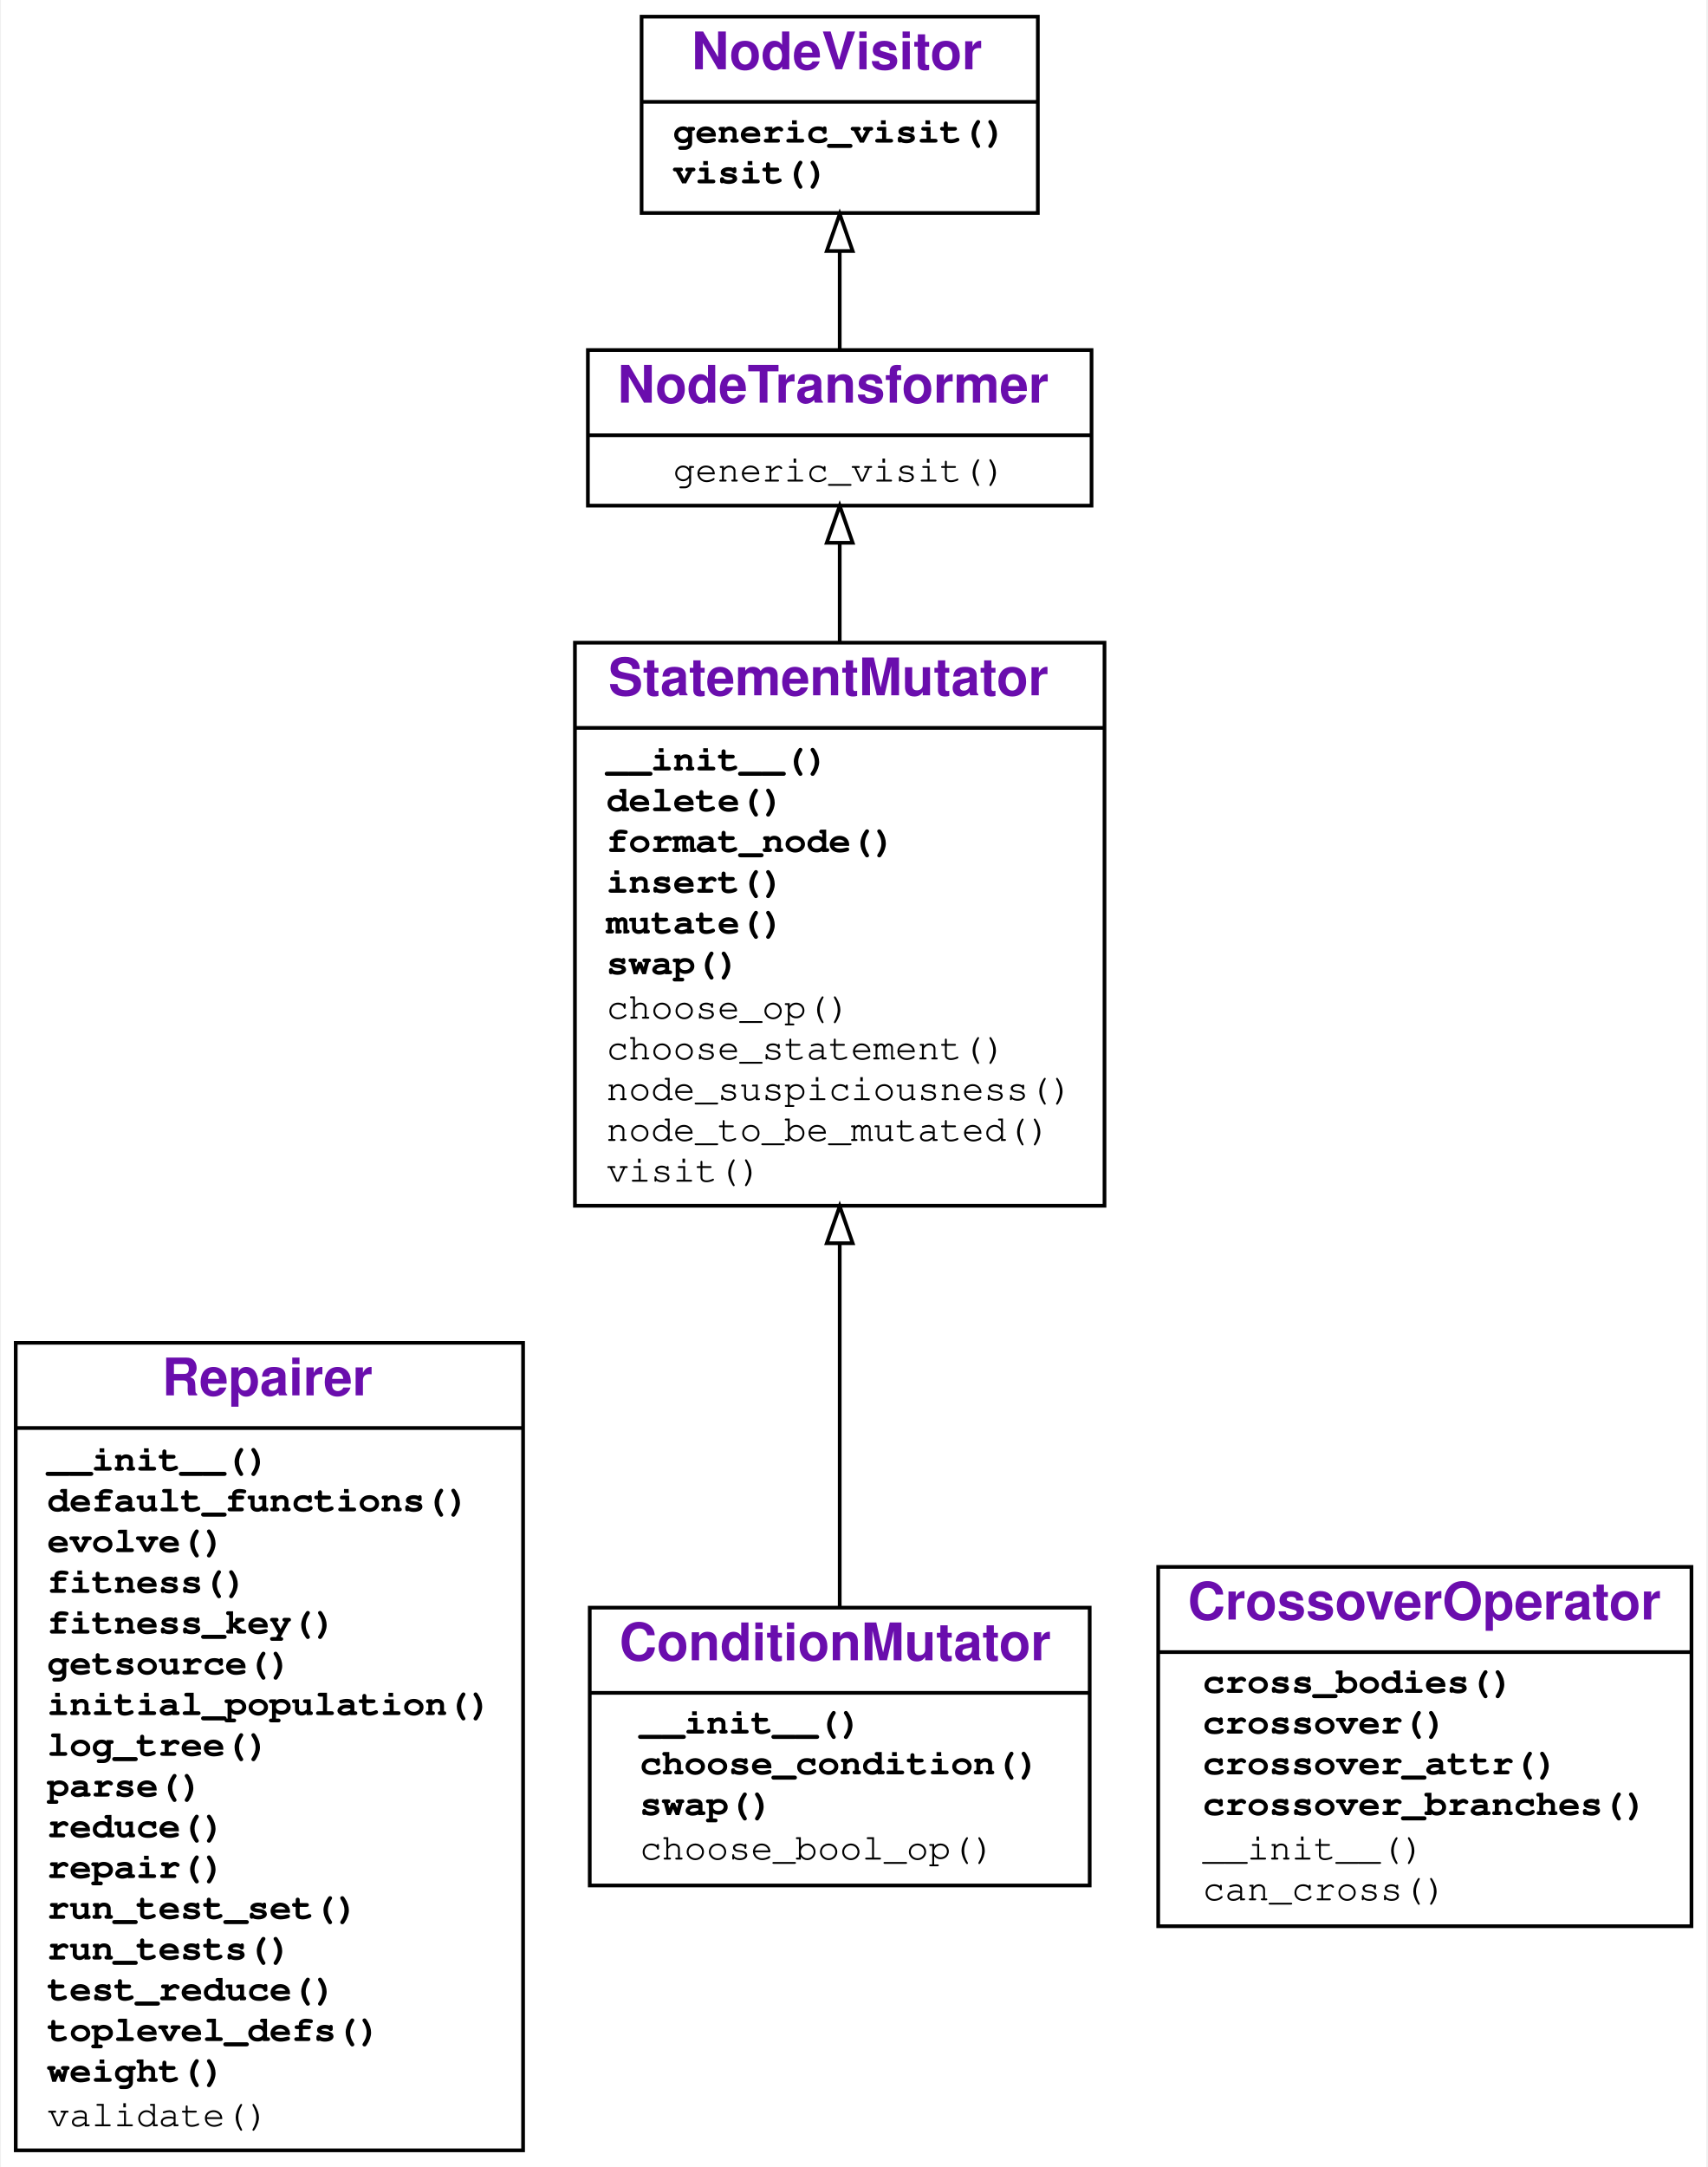
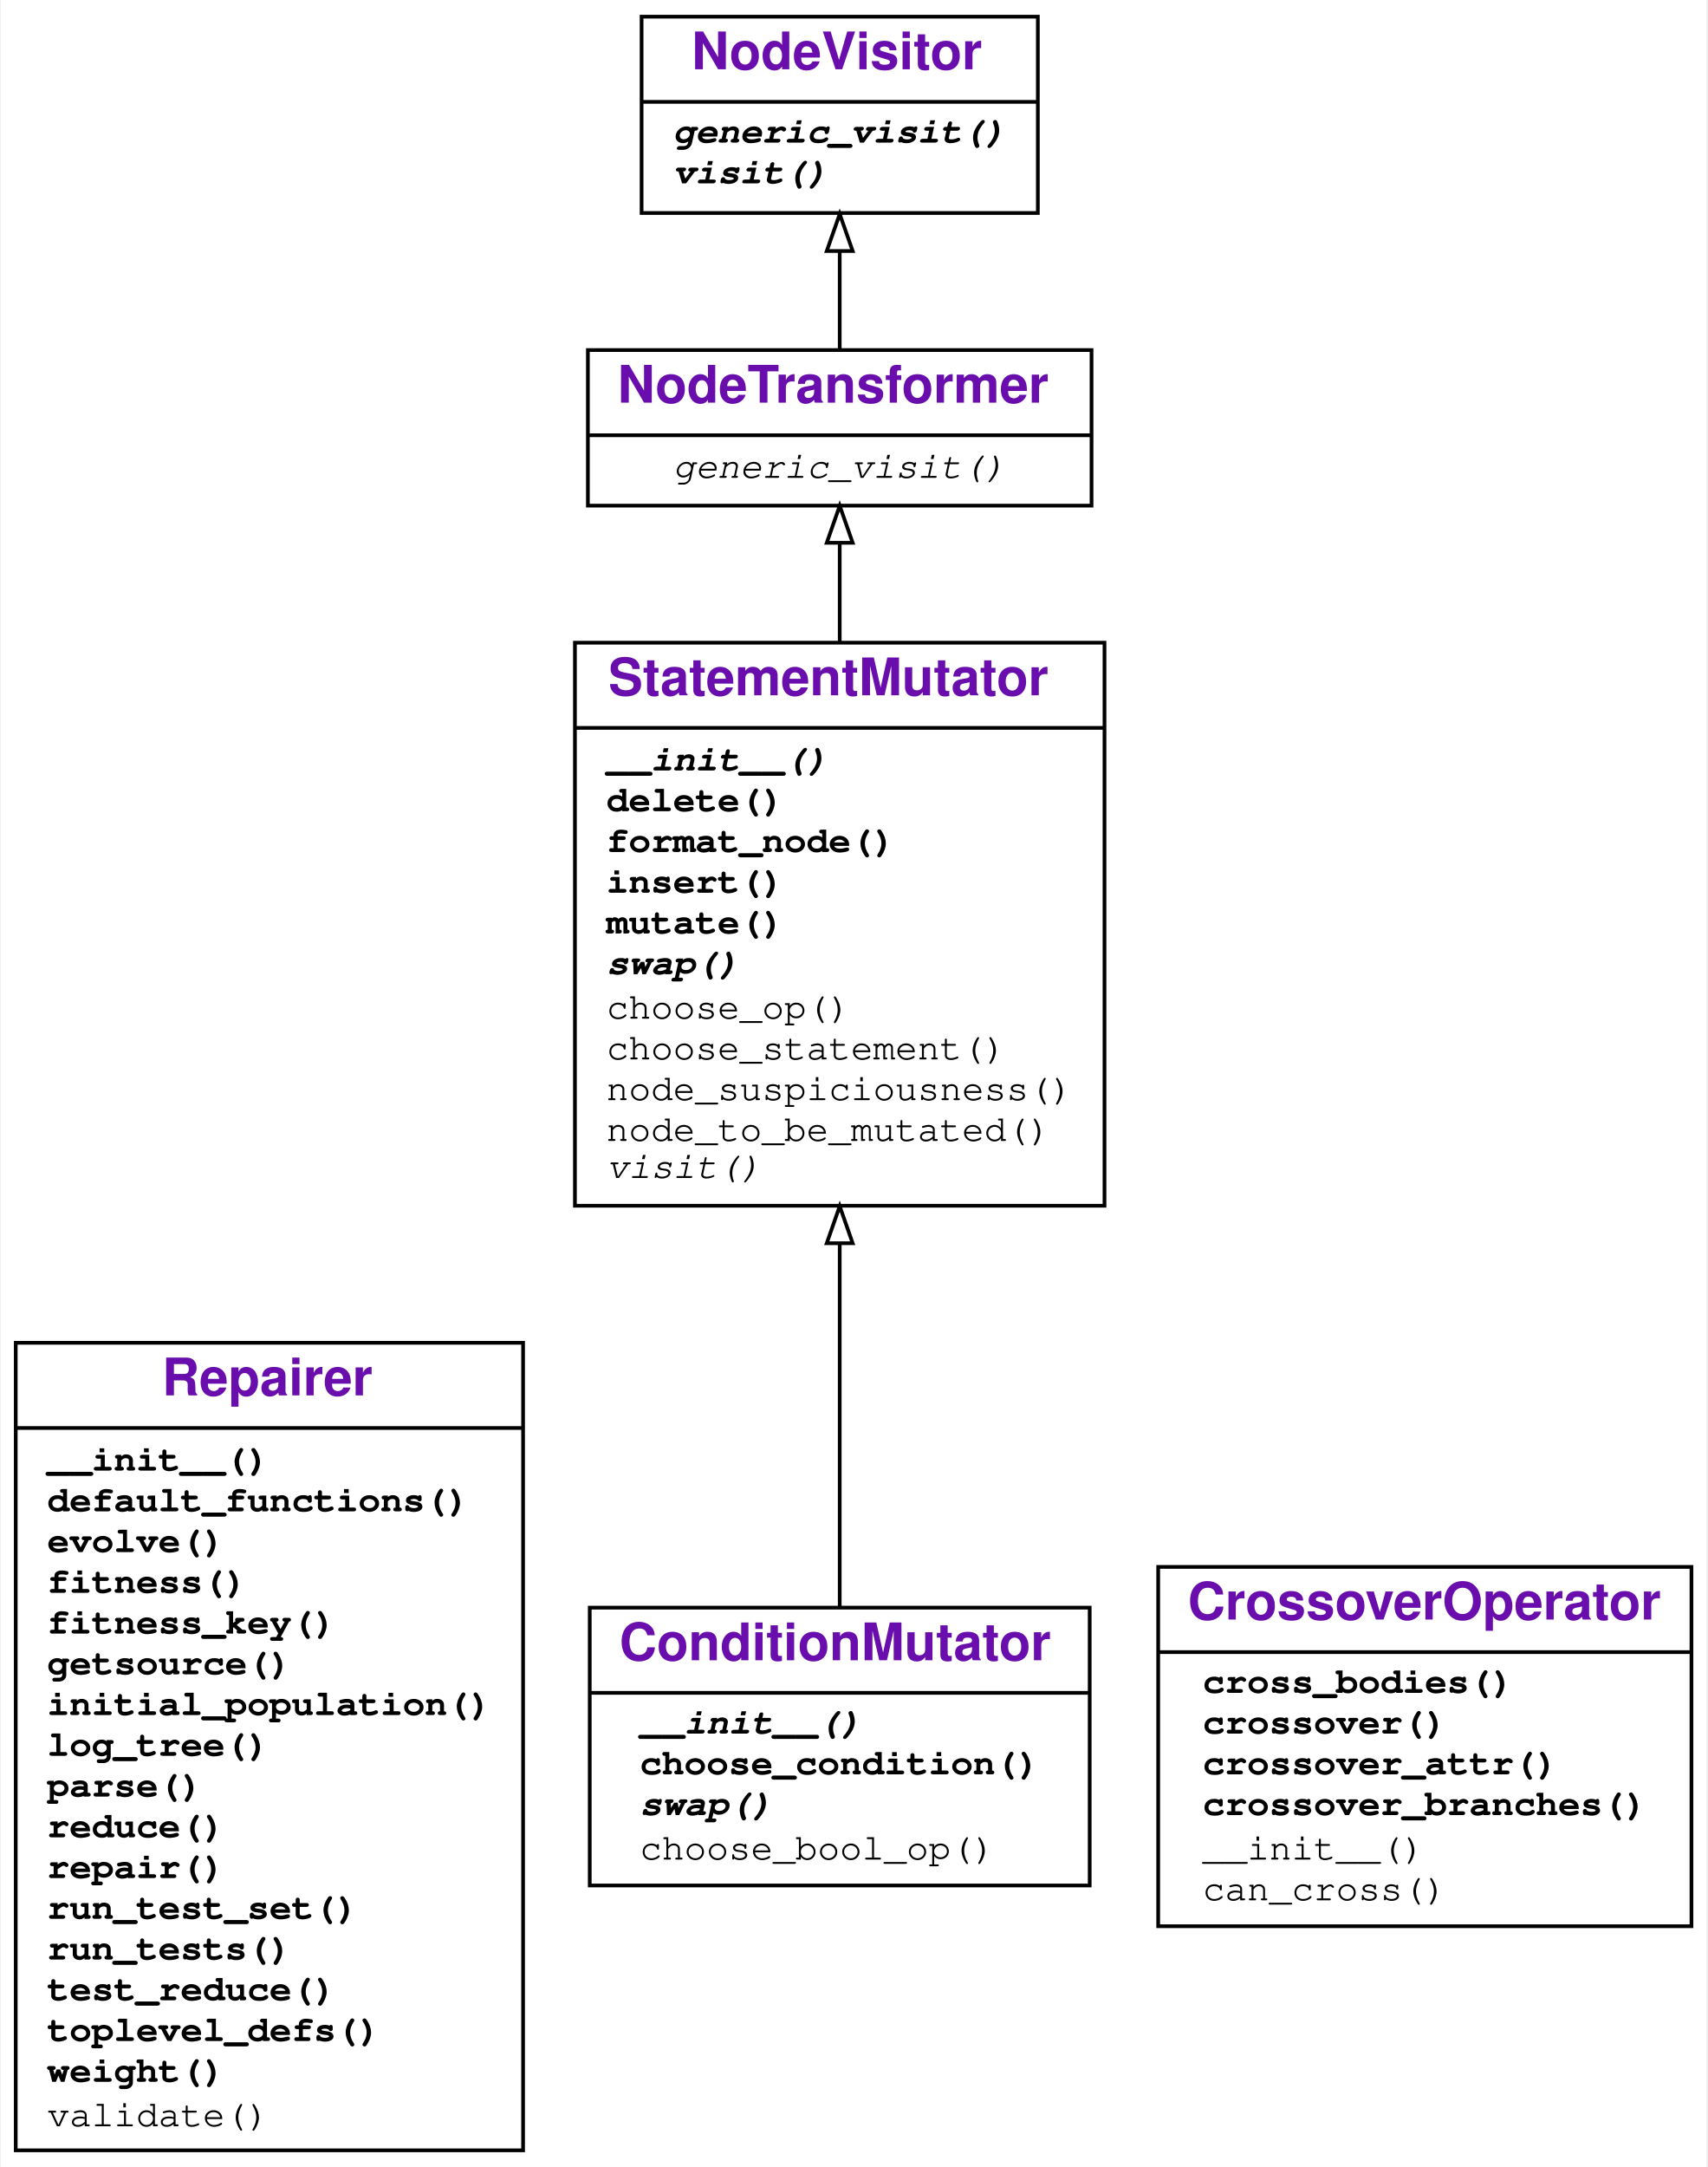
<svg xmlns="http://www.w3.org/2000/svg" xmlns:xlink="http://www.w3.org/1999/xlink" width="461pt" height="585pt" viewBox="0.00 0.00 460.50 585.00">
  <g id="graph0" class="graph" transform="scale(1 1) rotate(0) translate(4 581)">
    <g id="a_graph0">
      <a xlink:title="Repairer class hierarchy">
        <polygon fill="#ffffff" stroke="transparent" points="-4,4 -4,-581 456.5,-581 456.5,4 -4,4" />
      </a>
    </g>
    <g id="node1" class="node">
      <g id="a_node1">
        <a xlink:href="#" xlink:title="class Repairer">
          <polygon fill="none" stroke="#000000" points="0,-.5 0,-218.5 137,-218.5 137,-.5 0,-.5" />
          <text text-anchor="start" x="39.5" y="-204.3" font-family="Raleway, Helvetica, Arial, sans-serif" font-weight="bold" font-size="14.00" fill="#6a0dad">Repairer</text>
          <polyline fill="none" stroke="#000000" points="0,-195.5 137,-195.5 " />
          <g id="a_node1_0">
            <a xlink:href="#" xlink:title="Repairer">
              <g id="a_node1_1">
                <a xlink:href="#" xlink:title="__init__(self, debugger, targets=None, sources=None, log=False, mutator_class=&lt;class '__main__.StatementMutator'&gt;, crossover_class=&lt;class '__main__.CrossoverOperator'&gt;, reducer_class=&lt;class 'DeltaDebugger.DeltaDebugger'&gt;, globals=None):&#10;    Constructor.&#10;    `debugger`: a `DifferenceDebugger` to take tests and coverage from.&#10;    `targets`: a list of functions/modules to be repaired.&#10;    (default: the covered functions in `debugger`, except tests)&#10;    `sources`: a list of functions/modules to take repairs from.&#10;    (default: same as `targets`)&#10;    `globals`: if given, a `globals()` dict for executing targets&#10;    (default: `globals()` of caller)&#10;    ">
                  <text text-anchor="start" x="8.5" y="-184" font-family="'Fira Mono', 'Source Code Pro', 'Courier', monospace" font-weight="bold" font-size="10.00" fill="#000000">__init__()</text>
                </a>
              </g>
              <g id="a_node1_2">
                <a xlink:href="#" xlink:title="default_functions(self):&#10;    Return the set of functions to be repaired.&#10;    Functions whose names start or end in `test` are excluded.">
                  <text text-anchor="start" x="8.5" y="-173" font-family="'Fira Mono', 'Source Code Pro', 'Courier', monospace" font-weight="bold" font-size="10.00" fill="#000000">default_functions()</text>
                </a>
              </g>
              <g id="a_node1_3">
                <a xlink:href="#" xlink:title="evolve(self, population):&#10;    Evolve the candidate population by mutating and crossover.">
                  <text text-anchor="start" x="8.5" y="-162" font-family="'Fira Mono', 'Source Code Pro', 'Courier', monospace" font-weight="bold" font-size="10.00" fill="#000000">evolve()</text>
                </a>
              </g>
              <g id="a_node1_4">
                <a xlink:href="#" xlink:title="fitness(self, tree):&#10;    Test `tree`, returning its fitness">
                  <text text-anchor="start" x="8.5" y="-151" font-family="'Fira Mono', 'Source Code Pro', 'Courier', monospace" font-weight="bold" font-size="10.00" fill="#000000">fitness()</text>
                </a>
              </g>
              <g id="a_node1_5">
                <a xlink:href="#" xlink:title="fitness_key(self, tree):&#10;    Key to be used for sorting the population">
                  <text text-anchor="start" x="8.5" y="-140" font-family="'Fira Mono', 'Source Code Pro', 'Courier', monospace" font-weight="bold" font-size="10.00" fill="#000000">fitness_key()</text>
                </a>
              </g>
              <g id="a_node1_6">
                <a xlink:href="#" xlink:title="getsource(self, item):&#10;    Get the source for `item`. Can also be a string.">
                  <text text-anchor="start" x="8.5" y="-129" font-family="'Fira Mono', 'Source Code Pro', 'Courier', monospace" font-weight="bold" font-size="10.00" fill="#000000">getsource()</text>
                </a>
              </g>
              <g id="a_node1_7">
                <a xlink:href="#" xlink:title="initial_population(self, size):&#10;    Return an initial population of size `size`">
                  <text text-anchor="start" x="8.5" y="-118" font-family="'Fira Mono', 'Source Code Pro', 'Courier', monospace" font-weight="bold" font-size="10.00" fill="#000000">initial_population()</text>
                </a>
              </g>
              <g id="a_node1_8">
                <a xlink:href="#" xlink:title="log_tree(self, description, tree):&#10;    Print out `tree` as source code prefixed by `description`.">
                  <text text-anchor="start" x="8.5" y="-107" font-family="'Fira Mono', 'Source Code Pro', 'Courier', monospace" font-weight="bold" font-size="10.00" fill="#000000">log_tree()</text>
                </a>
              </g>
              <g id="a_node1_9">
                <a xlink:href="#" xlink:title="parse(self, items):&#10;    Read in a set of items into a single tree">
                  <text text-anchor="start" x="8.5" y="-96" font-family="'Fira Mono', 'Source Code Pro', 'Courier', monospace" font-weight="bold" font-size="10.00" fill="#000000">parse()</text>
                </a>
              </g>
              <g id="a_node1_10">
                <a xlink:href="#" xlink:title="reduce(self, tree):&#10;    Simplify `tree` using delta debugging.">
                  <text text-anchor="start" x="8.5" y="-85" font-family="'Fira Mono', 'Source Code Pro', 'Courier', monospace" font-weight="bold" font-size="10.00" fill="#000000">reduce()</text>
                </a>
              </g>
              <g id="a_node1_11">
                <a xlink:href="#" xlink:title="repair(self, population_size=40, iterations=100):&#10;    Repair the function we collected test runs from.&#10;    Use a population size of `population_size` and&#10;    at most `iterations` iterations.&#10;    Returns the AST of the repaired function.">
                  <text text-anchor="start" x="8.5" y="-74" font-family="'Fira Mono', 'Source Code Pro', 'Courier', monospace" font-weight="bold" font-size="10.00" fill="#000000">repair()</text>
                </a>
              </g>
              <g id="a_node1_12">
                <a xlink:href="#" xlink:title="run_test_set(self, test_set, validate=False):&#10;    Run given `test_set`&#10;    (`DifferenceDebugger.PASS` or `DifferenceDebugger.FAIL`).&#10;    If `validate` is set, check expectations.&#10;    Return number of passed tests.">
                  <text text-anchor="start" x="8.5" y="-63" font-family="'Fira Mono', 'Source Code Pro', 'Courier', monospace" font-weight="bold" font-size="10.00" fill="#000000">run_test_set()</text>
                </a>
              </g>
              <g id="a_node1_13">
                <a xlink:href="#" xlink:title="run_tests(self, validate=False):&#10;    Run passing and failing tests, returning weighted fitness.">
                  <text text-anchor="start" x="8.5" y="-52" font-family="'Fira Mono', 'Source Code Pro', 'Courier', monospace" font-weight="bold" font-size="10.00" fill="#000000">run_tests()</text>
                </a>
              </g>
              <g id="a_node1_14">
                <a xlink:href="#" xlink:title="test_reduce(self, source_lines, original_fitness):&#10;    Test function for delta debugging.">
                  <text text-anchor="start" x="8.5" y="-41" font-family="'Fira Mono', 'Source Code Pro', 'Courier', monospace" font-weight="bold" font-size="10.00" fill="#000000">test_reduce()</text>
                </a>
              </g>
              <g id="a_node1_15">
                <a xlink:href="#" xlink:title="toplevel_defs(self, tree):&#10;    Return a list of defined functions and classes in `tree`">
                  <text text-anchor="start" x="8.5" y="-30" font-family="'Fira Mono', 'Source Code Pro', 'Courier', monospace" font-weight="bold" font-size="10.00" fill="#000000">toplevel_defs()</text>
                </a>
              </g>
              <g id="a_node1_16">
                <a xlink:href="#" xlink:title="weight(self, test_set):&#10;    Return the weight of `test_set`&#10;    (`DifferenceDebugger.PASS` or `DifferenceDebugger.FAIL`).&#10;    ">
                  <text text-anchor="start" x="8.5" y="-19" font-family="'Fira Mono', 'Source Code Pro', 'Courier', monospace" font-weight="bold" font-size="10.00" fill="#000000">weight()</text>
                </a>
              </g>
              <g id="a_node1_17">
                <a xlink:href="#" xlink:title="validate(self)">
                  <text text-anchor="start" x="8.5" y="-7" font-family="'Fira Mono', 'Source Code Pro', 'Courier', monospace" font-size="10.00" fill="#000000">validate()</text>
                </a>
              </g>
            </a>
          </g>
        </a>
      </g>
    </g>
    <g id="node2" class="node">
      <g id="a_node2">
        <a xlink:href="#" xlink:title="class ConditionMutator">
          <polygon fill="none" stroke="#000000" points="155,-72 155,-147 290,-147 290,-72 155,-72" />
          <text text-anchor="start" x="163" y="-132.8" font-family="Raleway, Helvetica, Arial, sans-serif" font-weight="bold" font-size="14.00" fill="#6a0dad">ConditionMutator</text>
          <polyline fill="none" stroke="#000000" points="155,-124 290,-124 " />
          <g id="a_node2_18">
            <a xlink:href="#" xlink:title="ConditionMutator">
              <g id="a_node2_19">
                <a xlink:href="#" xlink:title="__init__(self, *args, **kwargs):&#10;    Constructor">
-                   <text text-anchor="start" x="168.5" y="-113" font-family="'Fira Mono', 'Source Code Pro', 'Courier', monospace" font-weight="bold" font-size="10.00" fill="#000000">__init__()</text>
+                   <text text-anchor="start" x="168.5" y="-113" font-family="'Fira Mono', 'Source Code Pro', 'Courier', monospace" font-weight="bold" font-style="italic" font-size="10.00" fill="#000000">__init__()</text>
                </a>
              </g>
              <g id="a_node2_20">
                <a xlink:href="#" xlink:title="choose_condition(self):&#10;    Return a random condition from source.">
                  <text text-anchor="start" x="168.5" y="-102" font-family="'Fira Mono', 'Source Code Pro', 'Courier', monospace" font-weight="bold" font-size="10.00" fill="#000000">choose_condition()</text>
                </a>
              </g>
              <g id="a_node2_21">
                <a xlink:href="#" xlink:title="swap(self, node):&#10;    Replace `node` condition by a condition from `source`">
-                   <text text-anchor="start" x="168.5" y="-91" font-family="'Fira Mono', 'Source Code Pro', 'Courier', monospace" font-weight="bold" font-size="10.00" fill="#000000">swap()</text>
+                   <text text-anchor="start" x="168.5" y="-91" font-family="'Fira Mono', 'Source Code Pro', 'Courier', monospace" font-weight="bold" font-style="italic" font-size="10.00" fill="#000000">swap()</text>
                </a>
              </g>
              <g id="a_node2_22">
                <a xlink:href="#" xlink:title="choose_bool_op(self)">
                  <text text-anchor="start" x="168.5" y="-79" font-family="'Fira Mono', 'Source Code Pro', 'Courier', monospace" font-size="10.00" fill="#000000">choose_bool_op()</text>
                </a>
              </g>
            </a>
          </g>
        </a>
      </g>
    </g>
    <g id="node3" class="node">
      <g id="a_node3">
        <a xlink:href="#" xlink:title="class StatementMutator">
          <polygon fill="none" stroke="#000000" points="151,-255.5 151,-407.5 294,-407.5 294,-255.5 151,-255.5" />
          <text text-anchor="start" x="160" y="-393.3" font-family="Raleway, Helvetica, Arial, sans-serif" font-weight="bold" font-size="14.00" fill="#6a0dad">StatementMutator</text>
          <polyline fill="none" stroke="#000000" points="151,-384.5 294,-384.5 " />
          <g id="a_node3_23">
            <a xlink:href="#" xlink:title="StatementMutator">
              <g id="a_node3_24">
                <a xlink:href="#" xlink:title="__init__(self, suspiciousness_func=None, source=None, log=False):&#10;    Constructor.&#10;    `suspiciousness_func` is a function that takes a location&#10;    (function, line_number) and returns a suspiciousness value&#10;    between 0 and 1.0. If not given, all locations get the&#10;    same suspiciousness of 1.0.&#10;    `source` is a list of statements to choose from.&#10;    ">
-                   <text text-anchor="start" x="159.5" y="-373" font-family="'Fira Mono', 'Source Code Pro', 'Courier', monospace" font-weight="bold" font-size="10.00" fill="#000000">__init__()</text>
+                   <text text-anchor="start" x="159.5" y="-373" font-family="'Fira Mono', 'Source Code Pro', 'Courier', monospace" font-weight="bold" font-style="italic" font-size="10.00" fill="#000000">__init__()</text>
                </a>
              </g>
              <g id="a_node3_25">
                <a xlink:href="#" xlink:title="delete(self, node):&#10;    Delete `node`.">
                  <text text-anchor="start" x="159.5" y="-362" font-family="'Fira Mono', 'Source Code Pro', 'Courier', monospace" font-weight="bold" font-size="10.00" fill="#000000">delete()</text>
                </a>
              </g>
              <g id="a_node3_26">
                <a xlink:href="#" xlink:title="format_node(self, node):&#10;    Return a string representation for `node`.">
                  <text text-anchor="start" x="159.5" y="-351" font-family="'Fira Mono', 'Source Code Pro', 'Courier', monospace" font-weight="bold" font-size="10.00" fill="#000000">format_node()</text>
                </a>
              </g>
              <g id="a_node3_27">
                <a xlink:href="#" xlink:title="insert(self, node):&#10;    Insert a random node from `source` after `node`">
                  <text text-anchor="start" x="159.5" y="-340" font-family="'Fira Mono', 'Source Code Pro', 'Courier', monospace" font-weight="bold" font-size="10.00" fill="#000000">insert()</text>
                </a>
              </g>
              <g id="a_node3_28">
                <a xlink:href="#" xlink:title="mutate(self, tree):&#10;    Mutate the given AST `tree` in place. Return mutated tree.">
                  <text text-anchor="start" x="159.5" y="-329" font-family="'Fira Mono', 'Source Code Pro', 'Courier', monospace" font-weight="bold" font-size="10.00" fill="#000000">mutate()</text>
                </a>
              </g>
              <g id="a_node3_29">
                <a xlink:href="#" xlink:title="swap(self, node):&#10;    Replace `node` with a random node from `source`">
-                   <text text-anchor="start" x="159.5" y="-318" font-family="'Fira Mono', 'Source Code Pro', 'Courier', monospace" font-weight="bold" font-size="10.00" fill="#000000">swap()</text>
+                   <text text-anchor="start" x="159.5" y="-318" font-family="'Fira Mono', 'Source Code Pro', 'Courier', monospace" font-weight="bold" font-style="italic" font-size="10.00" fill="#000000">swap()</text>
                </a>
              </g>
              <g id="a_node3_30">
                <a xlink:href="#" xlink:title="choose_op(self)">
                  <text text-anchor="start" x="159.5" y="-306" font-family="'Fira Mono', 'Source Code Pro', 'Courier', monospace" font-size="10.00" fill="#000000">choose_op()</text>
                </a>
              </g>
              <g id="a_node3_31">
                <a xlink:href="#" xlink:title="choose_statement(self)">
                  <text text-anchor="start" x="159.5" y="-295" font-family="'Fira Mono', 'Source Code Pro', 'Courier', monospace" font-size="10.00" fill="#000000">choose_statement()</text>
                </a>
              </g>
              <g id="a_node3_32">
                <a xlink:href="#" xlink:title="node_suspiciousness(self, stmt, func_name)">
                  <text text-anchor="start" x="159.5" y="-284" font-family="'Fira Mono', 'Source Code Pro', 'Courier', monospace" font-size="10.00" fill="#000000">node_suspiciousness()</text>
                </a>
              </g>
              <g id="a_node3_33">
                <a xlink:href="#" xlink:title="node_to_be_mutated(self, tree)">
                  <text text-anchor="start" x="159.5" y="-273" font-family="'Fira Mono', 'Source Code Pro', 'Courier', monospace" font-size="10.00" fill="#000000">node_to_be_mutated()</text>
                </a>
              </g>
              <g id="a_node3_34">
                <a xlink:href="#" xlink:title="visit(self, node)">
-                   <text text-anchor="start" x="159.5" y="-262" font-family="'Fira Mono', 'Source Code Pro', 'Courier', monospace" font-size="10.00" fill="#000000">visit()</text>
+                   <text text-anchor="start" x="159.5" y="-263" font-family="'Fira Mono', 'Source Code Pro', 'Courier', monospace" font-style="italic" font-size="10.00" fill="#000000">visit()</text>
                </a>
              </g>
            </a>
          </g>
        </a>
      </g>
    </g>
    <g id="edge1" class="edge">
      <path fill="none" stroke="#000000" d="M222.5,-147.159C222.5,-173.953 222.5,-211.067 222.5,-244.974" />
      <polygon fill="none" stroke="#000000" points="219,-245.379 222.5,-255.379 226,-245.379 219,-245.379" />
    </g>
    <g id="node4" class="node">
      <g id="a_node4">
        <a xlink:href="ast.ipynb" xlink:title="class NodeTransformer:&#10;    &#10;    A :class:`NodeVisitor` subclass that walks the abstract syntax tree and&#10;    allows modification of nodes.&#10;    &#10;    The `NodeTransformer` will walk the AST and use the return value of the&#10;    visitor methods to replace or remove the old node.  If the return value of&#10;    the visitor method is ``None``, the node will be removed from its location,&#10;    otherwise it is replaced with the return value.  The return value may be the&#10;    original node in which case no replacement takes place.&#10;    &#10;    Here is an example transformer that rewrites all occurrences of name lookups&#10;    (``foo``) to ``data['foo']``::&#10;    &#10;    class RewriteName(NodeTransformer):&#10;    &#10;    def visit_Name(self, node):&#10;    return copy_location(Subscript(&#10;    value=Name(id='data', ctx=Load()),&#10;    slice=Index(value=Str(s=node.id)),&#10;    ctx=node.ctx&#10;    ), node)&#10;    &#10;    Keep in mind that if the node you're operating on has child nodes you must&#10;    either transform the child nodes yourself or call the :meth:`generic_visit`&#10;    method for the node first.&#10;    &#10;    For nodes that were part of a collection of statements (that applies to all&#10;    statement nodes), the visitor may also return a list of nodes rather than&#10;    just a single node.&#10;    &#10;    Usually you use the transformer like this::&#10;    &#10;    node = YourTransformer().visit(node)&#10;    ">
          <polygon fill="none" stroke="#000000" points="154.5,-444.5 154.5,-486.5 290.5,-486.5 290.5,-444.5 154.5,-444.5" />
          <text text-anchor="start" x="162.5" y="-472.3" font-family="Raleway, Helvetica, Arial, sans-serif" font-weight="bold" font-size="14.00" fill="#6a0dad">NodeTransformer</text>
          <polyline fill="none" stroke="#000000" points="154.5,-463.5 290.5,-463.5 " />
          <g id="a_node4_35">
            <a xlink:href="#" xlink:title="NodeTransformer">
              <g id="a_node4_36">
                <a xlink:href="ast.ipynb" xlink:title="generic_visit(self, node)">
-                   <text text-anchor="start" x="177.5" y="-451" font-family="'Fira Mono', 'Source Code Pro', 'Courier', monospace" font-size="10.00" fill="#000000">generic_visit()</text>
+                   <text text-anchor="start" x="177.5" y="-452" font-family="'Fira Mono', 'Source Code Pro', 'Courier', monospace" font-style="italic" font-size="10.00" fill="#000000">generic_visit()</text>
                </a>
              </g>
            </a>
          </g>
        </a>
      </g>
    </g>
    <g id="edge2" class="edge">
      <path fill="none" stroke="#000000" d="M222.5,-407.505C222.5,-416.952 222.5,-426.155 222.5,-434.346" />
      <polygon fill="none" stroke="#000000" points="219,-434.465 222.5,-444.465 226,-434.465 219,-434.465" />
    </g>
    <g id="node5" class="node">
      <g id="a_node5">
        <a xlink:href="ast.ipynb" xlink:title="class NodeVisitor:&#10;    &#10;    A node visitor base class that walks the abstract syntax tree and calls a&#10;    visitor function for every node found.  This function may return a value&#10;    which is forwarded by the `visit` method.&#10;    &#10;    This class is meant to be subclassed, with the subclass adding visitor&#10;    methods.&#10;    &#10;    Per default the visitor functions for the nodes are ``'visit_'`` +&#10;    class name of the node.  So a `TryFinally` node visit function would&#10;    be `visit_TryFinally`.  This behavior can be changed by overriding&#10;    the `visit` method.  If no visitor function exists for a node&#10;    (return value `None`) the `generic_visit` visitor is used instead.&#10;    &#10;    Don't use the `NodeVisitor` if you want to apply changes to nodes during&#10;    traversing.  For this a special visitor exists (`NodeTransformer`) that&#10;    allows modifications.&#10;    ">
          <polygon fill="none" stroke="#000000" points="169,-523.5 169,-576.5 276,-576.5 276,-523.5 169,-523.5" />
          <text text-anchor="start" x="182.5" y="-562.3" font-family="Raleway, Helvetica, Arial, sans-serif" font-weight="bold" font-size="14.00" fill="#6a0dad">NodeVisitor</text>
          <polyline fill="none" stroke="#000000" points="169,-553.5 276,-553.5 " />
          <g id="a_node5_37">
            <a xlink:href="#" xlink:title="NodeVisitor">
              <g id="a_node5_38">
                <a xlink:href="ast.ipynb" xlink:title="generic_visit(self, node):&#10;    Called if no explicit visitor function exists for a node.">
-                   <text text-anchor="start" x="177.5" y="-542.5" font-family="'Fira Mono', 'Source Code Pro', 'Courier', monospace" font-weight="bold" font-size="10.00" fill="#000000">generic_visit()</text>
+                   <text text-anchor="start" x="177.5" y="-542.5" font-family="'Fira Mono', 'Source Code Pro', 'Courier', monospace" font-weight="bold" font-style="italic" font-size="10.00" fill="#000000">generic_visit()</text>
                </a>
              </g>
              <g id="a_node5_39">
                <a xlink:href="ast.ipynb" xlink:title="visit(self, node):&#10;    Visit a node.">
-                   <text text-anchor="start" x="177.5" y="-531.5" font-family="'Fira Mono', 'Source Code Pro', 'Courier', monospace" font-weight="bold" font-size="10.00" fill="#000000">visit()</text>
+                   <text text-anchor="start" x="177.5" y="-531.5" font-family="'Fira Mono', 'Source Code Pro', 'Courier', monospace" font-weight="bold" font-style="italic" font-size="10.00" fill="#000000">visit()</text>
                </a>
              </g>
            </a>
          </g>
        </a>
      </g>
    </g>
    <g id="edge3" class="edge">
      <path fill="none" stroke="#000000" d="M222.5,-486.823C222.5,-494.765 222.5,-504.026 222.5,-512.971" />
      <polygon fill="none" stroke="#000000" points="219,-513.227 222.5,-523.227 226,-513.227 219,-513.227" />
    </g>
    <g id="node6" class="node">
      <g id="a_node6">
        <a xlink:href="#" xlink:title="class CrossoverOperator">
          <polygon fill="none" stroke="#000000" points="308.5,-61 308.5,-158 452.5,-158 452.5,-61 308.5,-61" />
          <text text-anchor="start" x="316.5" y="-143.8" font-family="Raleway, Helvetica, Arial, sans-serif" font-weight="bold" font-size="14.00" fill="#6a0dad">CrossoverOperator</text>
          <polyline fill="none" stroke="#000000" points="308.5,-135 452.5,-135 " />
          <g id="a_node6_40">
            <a xlink:href="#" xlink:title="CrossoverOperator">
              <g id="a_node6_41">
                <a xlink:href="#" xlink:title="cross_bodies(self, body_1, body_2):&#10;    CrossoverOperator the statement lists `body_1` x `body_2`.&#10;    Return new lists.&#10;    ">
                  <text text-anchor="start" x="320.5" y="-124" font-family="'Fira Mono', 'Source Code Pro', 'Courier', monospace" font-weight="bold" font-size="10.00" fill="#000000">cross_bodies()</text>
                </a>
              </g>
              <g id="a_node6_42">
                <a xlink:href="#" xlink:title="crossover(self, t1, t2):&#10;    Do a crossover of ASTs `t1` and `t2`.&#10;    Raises `CrossoverError` if no crossover is found.">
                  <text text-anchor="start" x="320.5" y="-113" font-family="'Fira Mono', 'Source Code Pro', 'Courier', monospace" font-weight="bold" font-size="10.00" fill="#000000">crossover()</text>
                </a>
              </g>
              <g id="a_node6_43">
                <a xlink:href="#" xlink:title="crossover_attr(self, t1, t2, body_attr):&#10;    CrossoverOperator the bodies `body_attr` of two trees `t1` and `t2`.&#10;    Return True if successful.">
                  <text text-anchor="start" x="320.5" y="-102" font-family="'Fira Mono', 'Source Code Pro', 'Courier', monospace" font-weight="bold" font-size="10.00" fill="#000000">crossover_attr()</text>
                </a>
              </g>
              <g id="a_node6_44">
                <a xlink:href="#" xlink:title="crossover_branches(self, t1, t2):&#10;    Special case:&#10;    `t1` = `if P: S1 else: S2` x `t2` = `if P': S1' else: S2'`&#10;    becomes&#10;    `t1` = `if P: S2' else: S1'` and `t2` = `if P': S2 else: S1`&#10;    Returns True if successful.&#10;    ">
                  <text text-anchor="start" x="320.5" y="-91" font-family="'Fira Mono', 'Source Code Pro', 'Courier', monospace" font-weight="bold" font-size="10.00" fill="#000000">crossover_branches()</text>
                </a>
              </g>
              <g id="a_node6_45">
                <a xlink:href="#" xlink:title="__init__(self, log=False)">
                  <text text-anchor="start" x="320.5" y="-79" font-family="'Fira Mono', 'Source Code Pro', 'Courier', monospace" font-size="10.00" fill="#000000">__init__()</text>
                </a>
              </g>
              <g id="a_node6_46">
                <a xlink:href="#" xlink:title="can_cross(self, tree, body_attr='body')">
                  <text text-anchor="start" x="320.5" y="-68" font-family="'Fira Mono', 'Source Code Pro', 'Courier', monospace" font-size="10.00" fill="#000000">can_cross()</text>
                </a>
              </g>
            </a>
          </g>
        </a>
      </g>
    </g>
  </g>
</svg>
